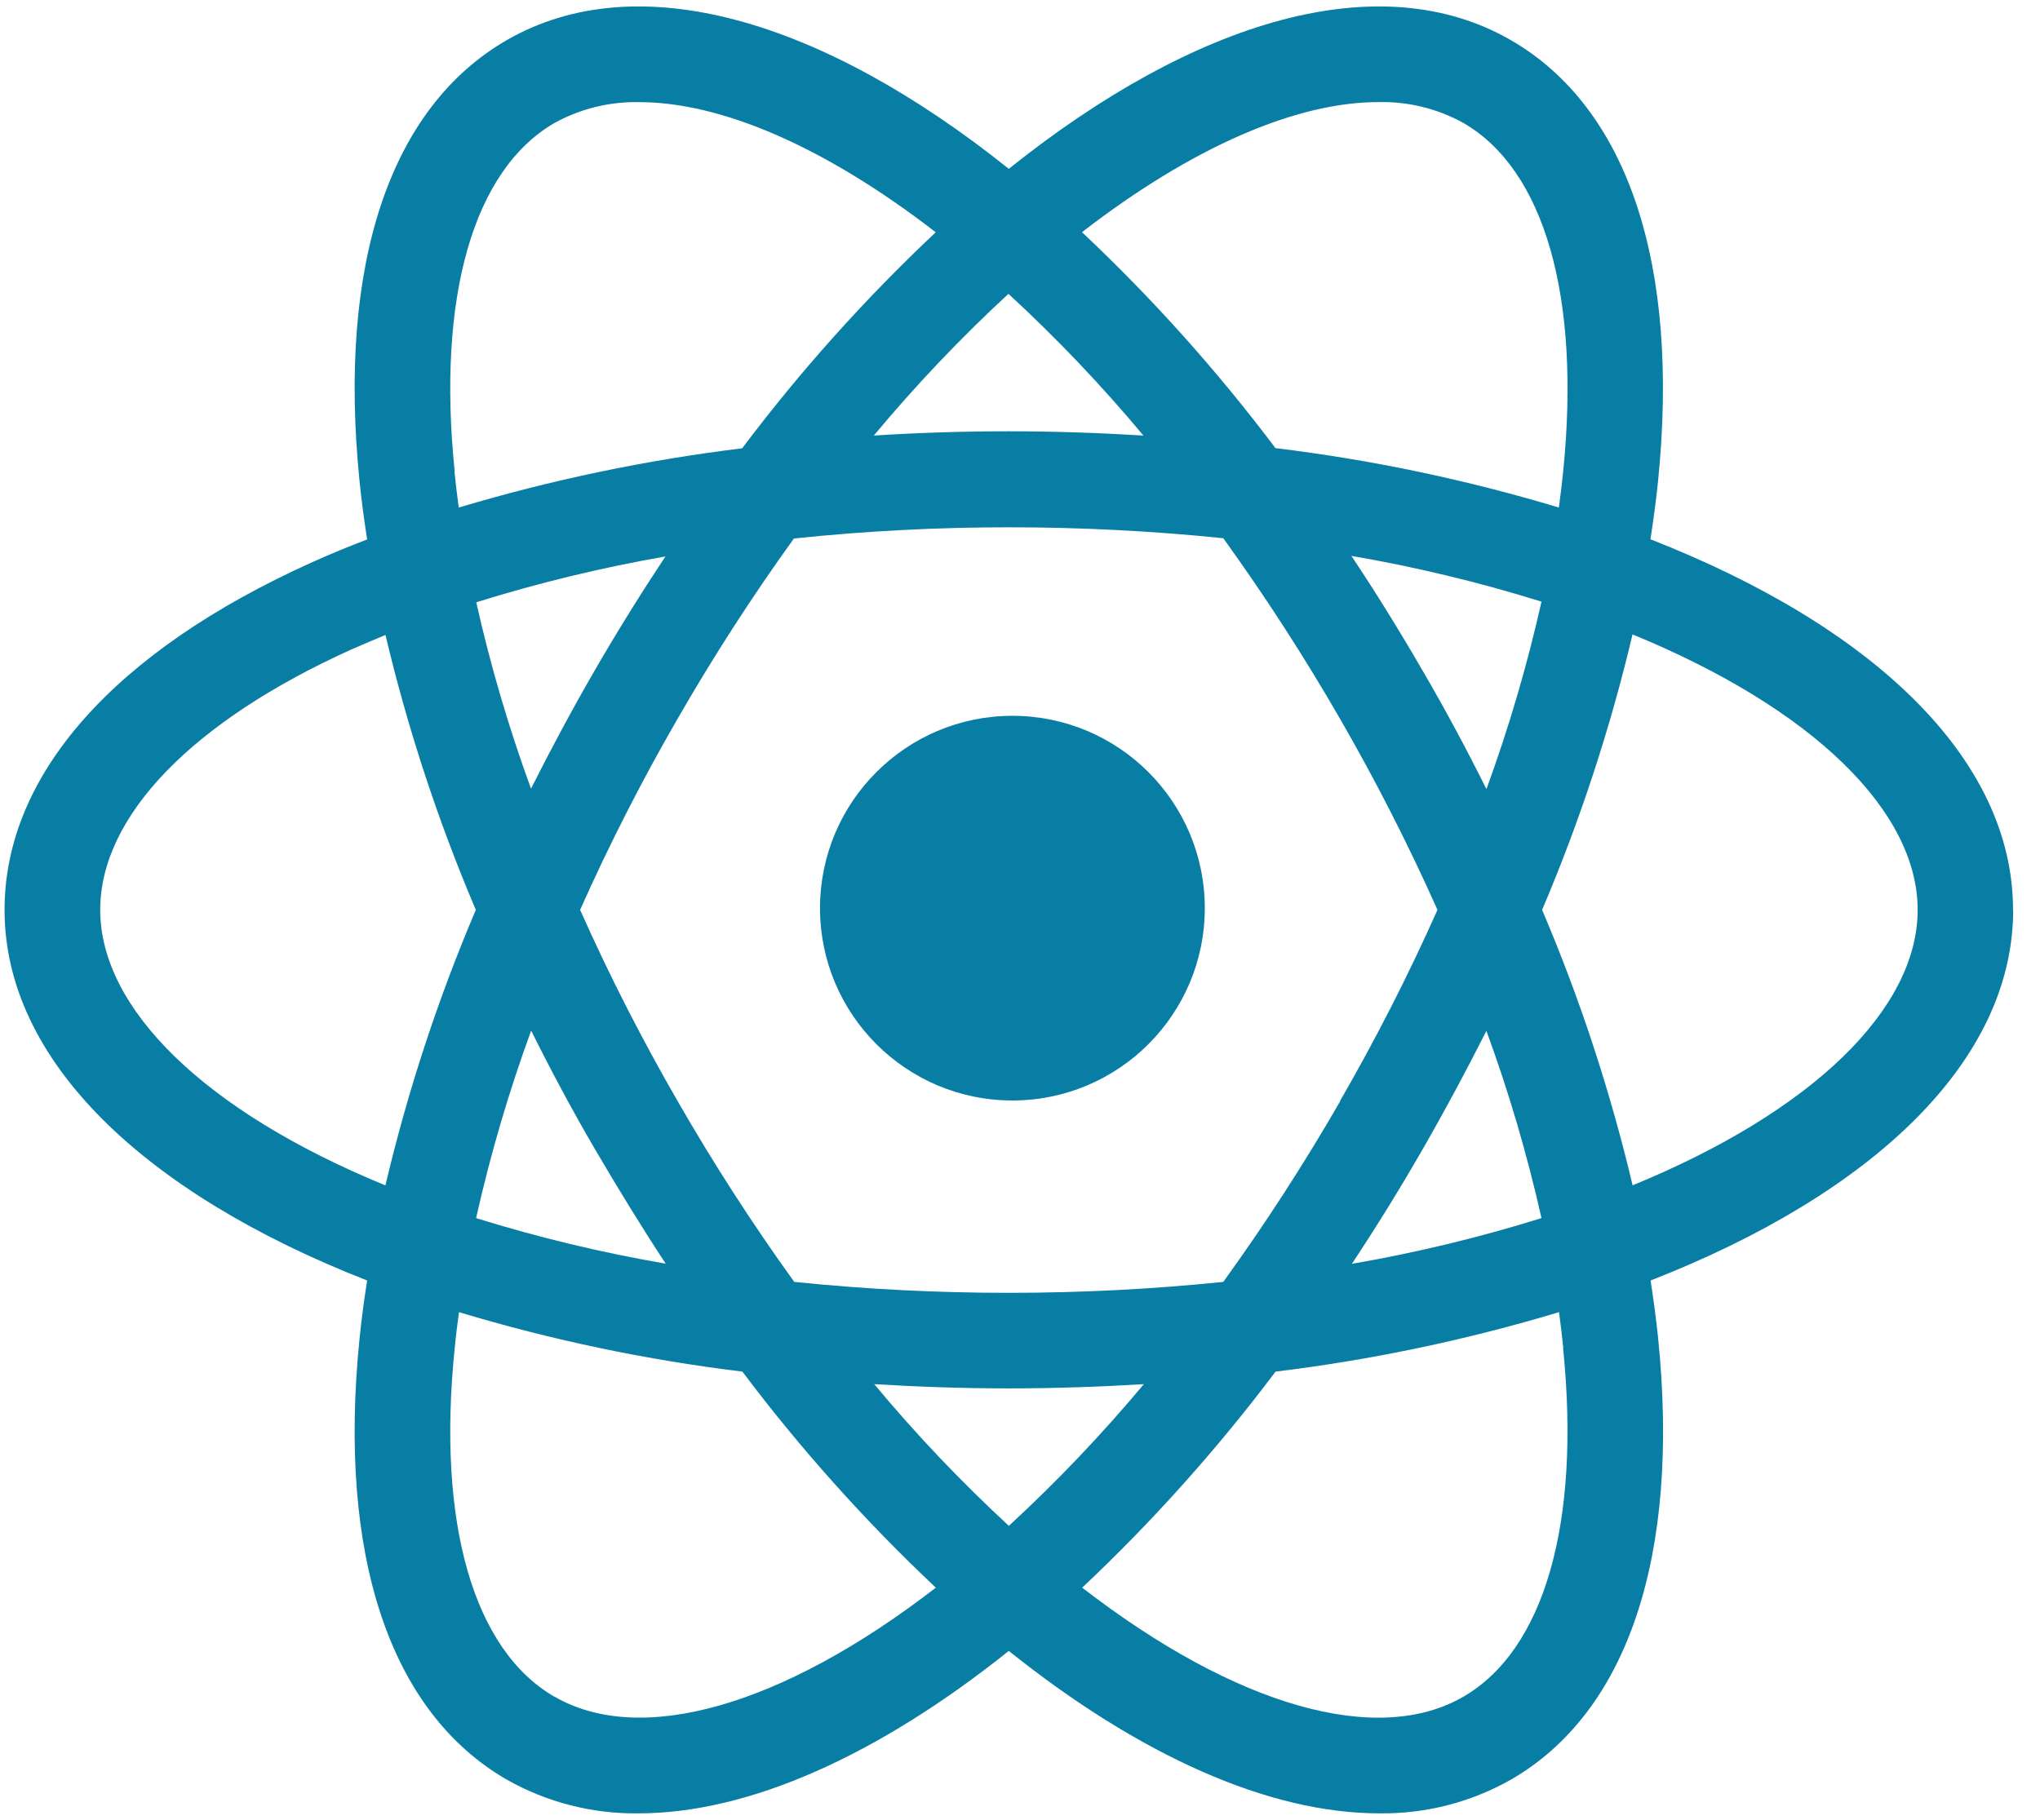
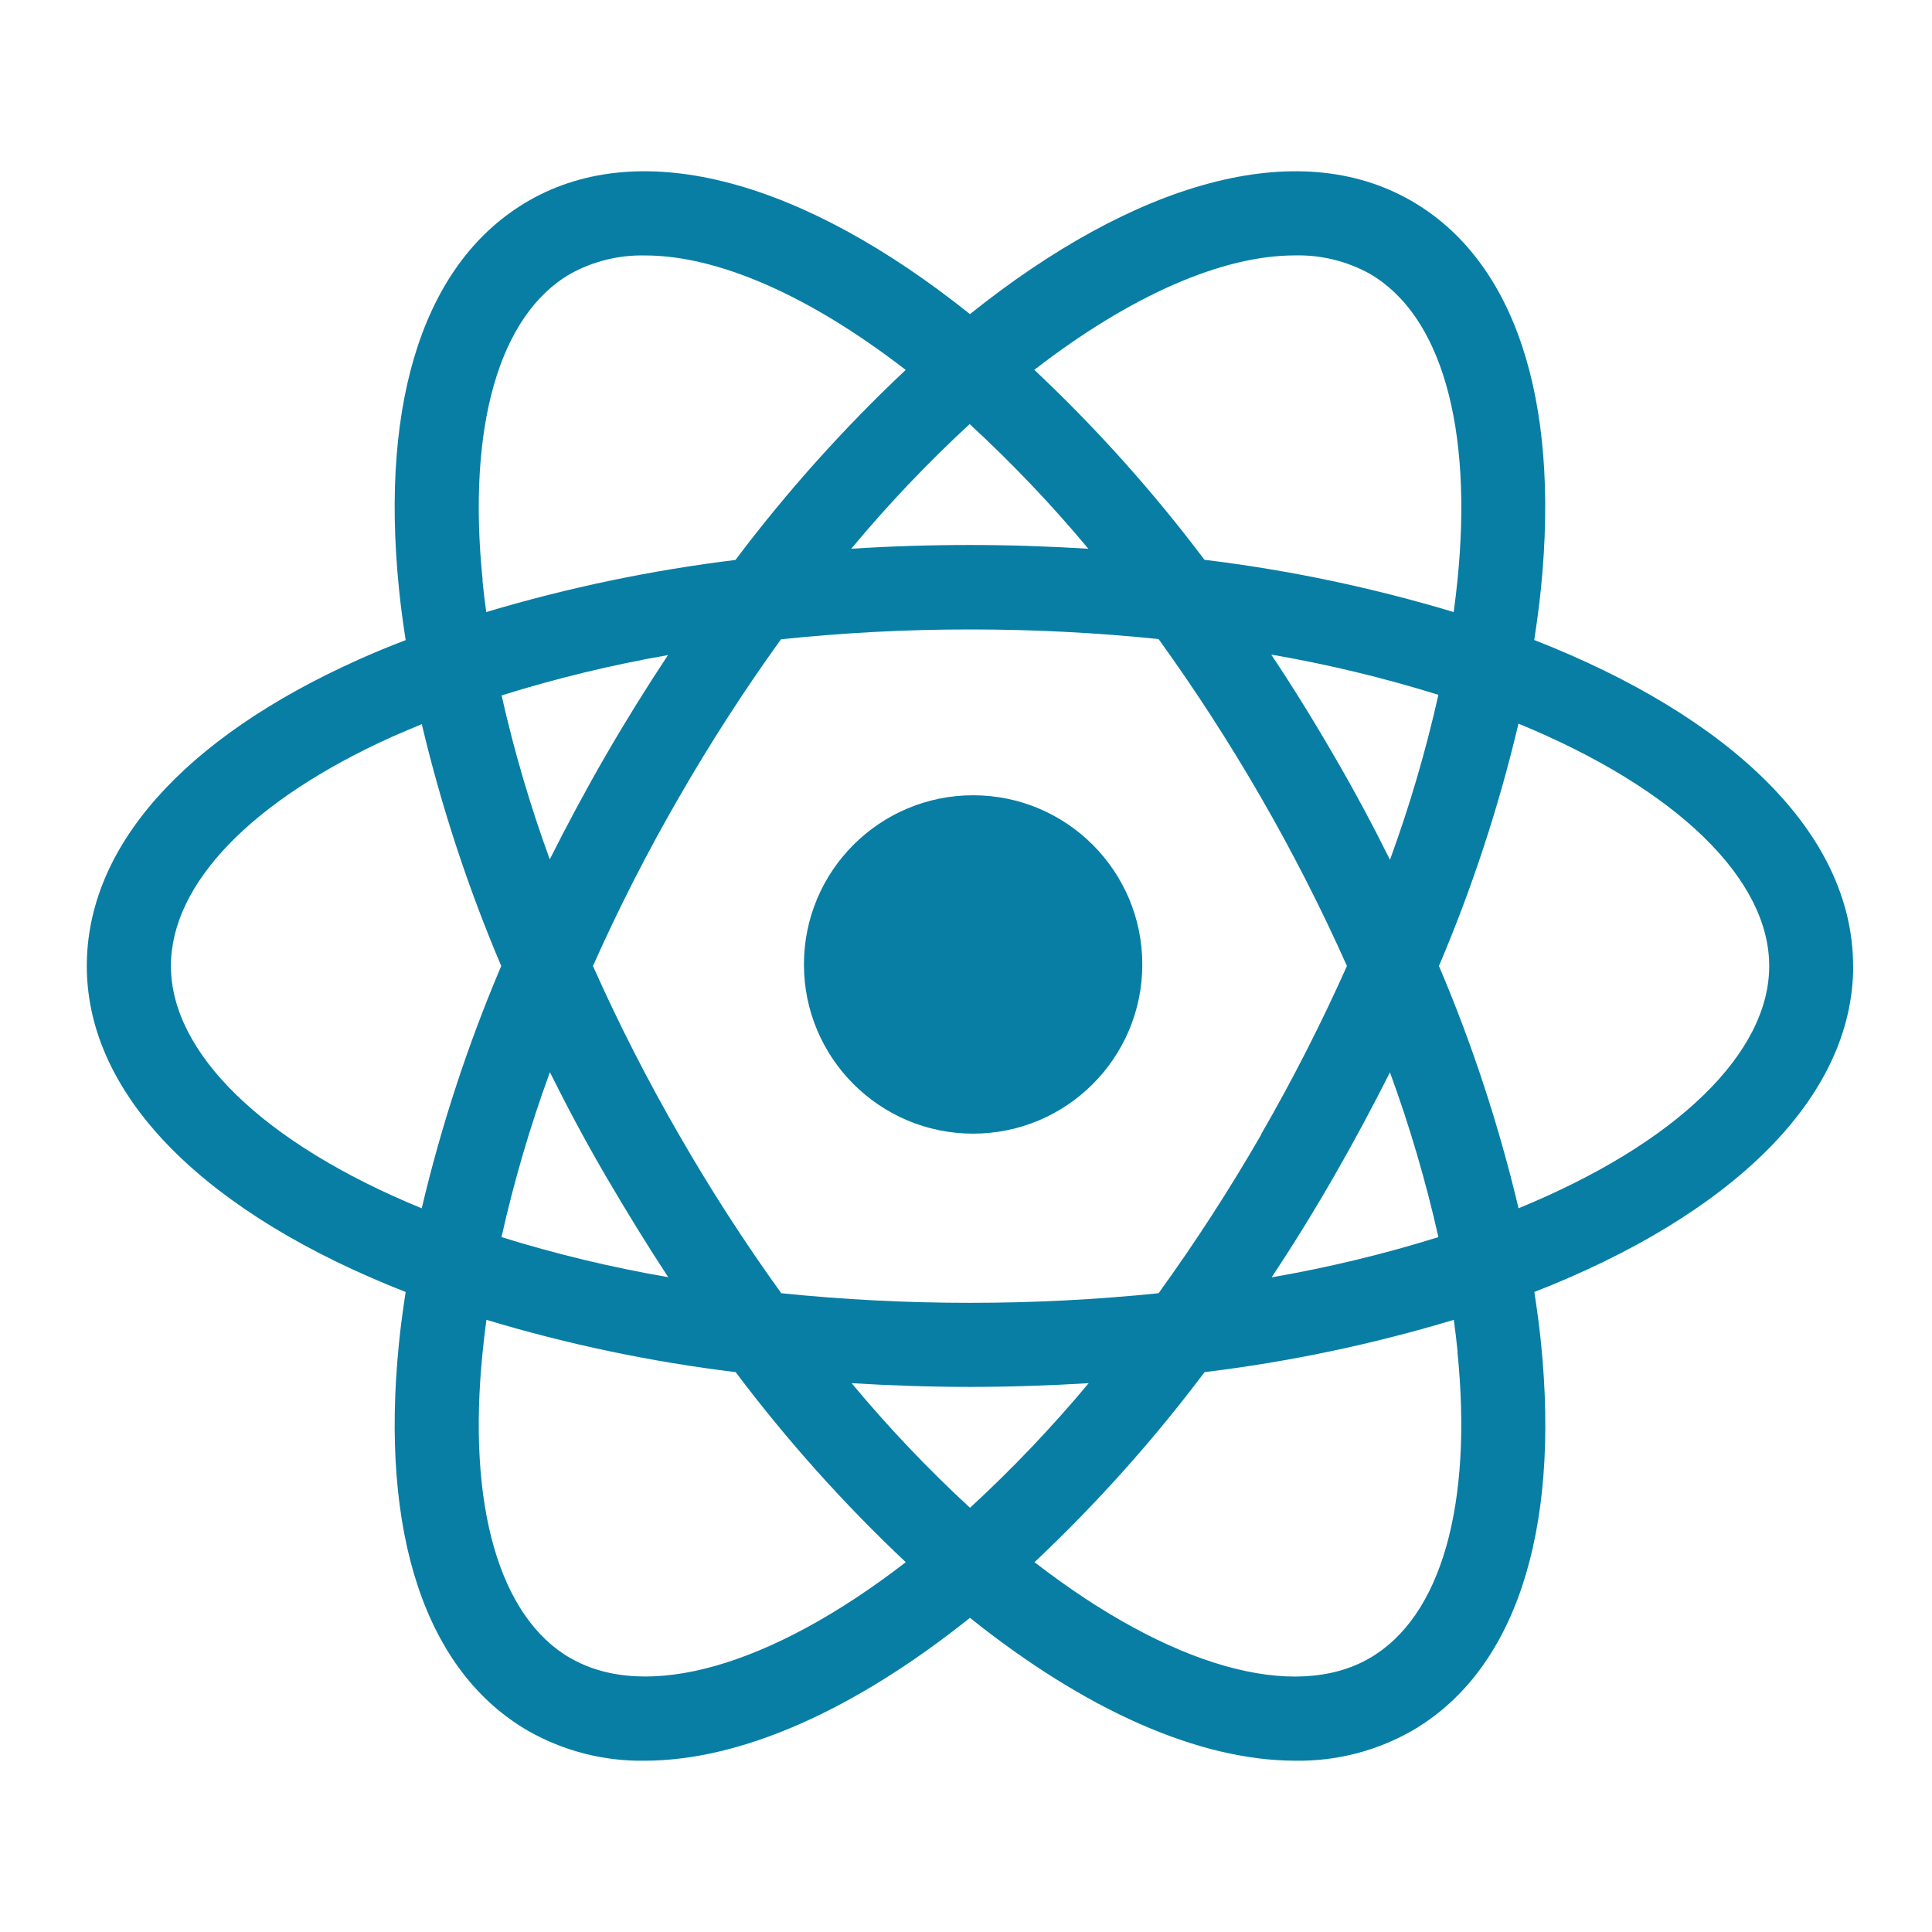
- <svg xmlns="http://www.w3.org/2000/svg" width="65" height="58" viewBox="0 0 65 58" fill="none">
-   <path d="M32.258 22.814C28.872 22.814 26.128 25.558 26.128 28.944C26.128 32.329 28.872 35.074 32.258 35.074C35.643 35.074 38.388 32.329 38.388 28.944C38.388 25.558 35.643 22.814 32.258 22.814Z" fill="#087EA4" />
-   <path d="M64.141 28.999C64.141 24.187 59.684 19.966 52.588 17.188C52.683 16.563 52.769 15.944 52.83 15.336C53.53 8.421 51.864 3.43 48.141 1.28C43.975 -1.125 38.092 0.621 32.143 5.381C26.194 0.621 20.311 -1.125 16.145 1.28C12.422 3.43 10.756 8.421 11.456 15.336C11.517 15.944 11.601 16.565 11.698 17.193C11.106 17.419 10.526 17.658 9.968 17.909C3.633 20.756 0.145 24.7 0.145 28.999C0.145 33.812 4.602 38.033 11.698 40.811C11.601 41.436 11.517 42.055 11.456 42.662C10.756 49.578 12.422 54.569 16.145 56.718C17.425 57.444 18.876 57.815 20.347 57.794C23.873 57.794 27.991 55.937 32.143 52.617C36.293 55.937 40.413 57.794 43.944 57.794C45.415 57.815 46.865 57.444 48.145 56.718C51.868 54.569 53.534 49.578 52.834 42.662C52.773 42.055 52.688 41.436 52.593 40.811C59.689 38.037 64.145 33.81 64.145 28.999M43.917 3.254C44.863 3.231 45.798 3.46 46.626 3.918C49.211 5.411 50.371 9.46 49.807 15.027C49.769 15.406 49.723 15.79 49.669 16.176C46.719 15.288 43.697 14.654 40.639 14.282C38.784 11.816 36.722 9.514 34.475 7.4C38.004 4.672 41.316 3.254 43.914 3.254M42.702 35.097C41.56 37.079 40.317 39.002 38.977 40.856C36.706 41.089 34.424 41.205 32.141 41.204C29.858 41.205 27.577 41.089 25.307 40.856C23.971 39.002 22.731 37.079 21.593 35.097C20.451 33.12 19.413 31.085 18.484 28.999C19.413 26.914 20.451 24.879 21.593 22.902C22.729 20.927 23.965 19.012 25.296 17.163C27.57 16.924 29.856 16.805 32.143 16.806C34.425 16.805 36.706 16.921 38.977 17.154C40.312 19.006 41.553 20.924 42.693 22.902C43.834 24.879 44.872 26.915 45.802 28.999C44.872 31.084 43.834 33.12 42.693 35.097M47.355 32.839C48.072 34.793 48.66 36.792 49.116 38.823C47.136 39.441 45.118 39.927 43.075 40.28C43.851 39.108 44.604 37.89 45.332 36.624C46.052 35.373 46.727 34.11 47.364 32.848M27.856 44.115C29.26 44.2 30.694 44.25 32.145 44.25C33.597 44.25 35.04 44.2 36.446 44.115C35.112 45.712 33.676 47.221 32.145 48.631C30.618 47.221 29.185 45.713 27.856 44.115ZM21.214 40.275C19.169 39.924 17.151 39.439 15.17 38.823C15.624 36.795 16.21 34.799 16.924 32.848C17.552 34.11 18.225 35.373 18.956 36.624C19.688 37.875 20.444 39.108 21.214 40.28M16.924 25.149C16.213 23.204 15.628 21.216 15.175 19.196C17.15 18.579 19.164 18.091 21.202 17.735C20.43 18.902 19.674 20.113 18.945 21.375C18.215 22.638 17.549 23.884 16.913 25.149M36.433 13.882C35.028 13.796 33.595 13.746 32.132 13.746C30.681 13.746 29.251 13.792 27.842 13.882C29.172 12.284 30.605 10.775 32.132 9.365C33.663 10.775 35.1 12.284 36.433 13.882ZM45.328 21.375C44.596 20.108 43.84 18.888 43.059 17.717C45.108 18.069 47.131 18.557 49.116 19.175C48.661 21.203 48.075 23.199 47.362 25.151C46.734 23.889 46.059 22.626 45.33 21.377M14.488 15.029C13.917 9.465 15.084 5.413 17.667 3.92C18.495 3.463 19.43 3.234 20.376 3.256C22.975 3.256 26.287 4.675 29.815 7.403C27.567 9.518 25.503 11.821 23.647 14.288C20.59 14.662 17.569 15.294 14.617 16.176C14.565 15.79 14.518 15.409 14.481 15.029M11.219 20.689C11.567 20.538 11.921 20.387 12.282 20.237C12.993 23.234 13.956 26.165 15.161 28.999C13.953 31.839 12.989 34.776 12.28 37.78C6.528 35.42 3.193 32.15 3.193 28.999C3.193 26.014 6.128 22.985 11.219 20.689ZM17.667 54.078C15.084 52.586 13.917 48.534 14.488 42.97C14.524 42.59 14.572 42.209 14.624 41.82C17.574 42.709 20.595 43.343 23.654 43.715C25.509 46.181 27.571 48.485 29.818 50.601C24.898 54.401 20.403 55.655 17.674 54.078M49.805 42.97C50.369 48.536 49.209 52.586 46.624 54.078C43.896 55.659 39.399 54.401 34.482 50.601C36.728 48.485 38.789 46.181 40.643 43.715C43.702 43.343 46.723 42.709 49.674 41.82C49.728 42.209 49.773 42.59 49.811 42.97M52.019 37.775C51.308 34.774 50.344 31.838 49.136 28.999C50.343 26.159 51.307 23.222 52.017 20.219C57.758 22.579 61.102 25.849 61.102 28.999C61.102 32.15 57.767 35.42 52.015 37.78" fill="#087EA4" />
+ <svg xmlns="http://www.w3.org/2000/svg" width="70" height="70" viewBox="0 0 70 70" fill="none">
+   <path d="M35.258 28.814C31.872 28.814 29.128 31.558 29.128 34.944C29.128 38.329 31.872 41.074 35.258 41.074C38.643 41.074 41.388 38.329 41.388 34.944C41.388 31.558 38.643 28.814 35.258 28.814Z" fill="#087EA4" />
+   <path d="M67.141 34.999C67.141 30.187 62.684 25.966 55.588 23.188C55.683 22.563 55.769 21.944 55.83 21.336C56.53 14.421 54.864 9.43 51.141 7.28C46.975 4.875 41.092 6.621 35.143 11.381C29.194 6.621 23.311 4.875 19.145 7.28C15.422 9.43 13.756 14.421 14.456 21.336C14.517 21.944 14.601 22.565 14.698 23.193C14.106 23.419 13.526 23.658 12.968 23.909C6.633 26.756 3.145 30.7 3.145 34.999C3.145 39.812 7.602 44.033 14.698 46.811C14.601 47.436 14.517 48.055 14.456 48.662C13.756 55.578 15.422 60.569 19.145 62.718C20.425 63.444 21.876 63.815 23.347 63.794C26.873 63.794 30.991 61.937 35.143 58.617C39.293 61.937 43.413 63.794 46.944 63.794C48.415 63.815 49.865 63.444 51.145 62.718C54.868 60.569 56.534 55.578 55.834 48.662C55.773 48.055 55.688 47.436 55.593 46.811C62.689 44.037 67.145 39.81 67.145 34.999M46.917 9.254C47.863 9.231 48.798 9.46 49.626 9.918C52.211 11.411 53.371 15.46 52.807 21.027C52.769 21.406 52.723 21.79 52.669 22.176C49.719 21.288 46.697 20.654 43.639 20.282C41.784 17.816 39.722 15.514 37.475 13.4C41.004 10.672 44.316 9.254 46.914 9.254M45.702 41.097C44.56 43.079 43.317 45.002 41.977 46.856C39.706 47.089 37.424 47.205 35.141 47.204C32.858 47.205 30.577 47.089 28.307 46.856C26.971 45.002 25.731 43.079 24.593 41.097C23.451 39.12 22.413 37.085 21.484 34.999C22.413 32.914 23.451 30.879 24.593 28.902C25.729 26.927 26.965 25.012 28.296 23.163C30.57 22.924 32.856 22.805 35.143 22.806C37.425 22.805 39.706 22.921 41.977 23.154C43.312 25.006 44.553 26.924 45.693 28.902C46.834 30.879 47.872 32.914 48.802 34.999C47.872 37.084 46.834 39.12 45.693 41.097M50.355 38.839C51.072 40.793 51.66 42.792 52.116 44.823C50.136 45.441 48.118 45.927 46.075 46.28C46.851 45.108 47.604 43.89 48.332 42.624C49.052 41.373 49.727 40.11 50.364 38.848M30.856 50.115C32.26 50.2 33.694 50.25 35.145 50.25C36.597 50.25 38.04 50.2 39.446 50.115C38.112 51.712 36.676 53.221 35.145 54.631C33.618 53.221 32.185 51.713 30.856 50.115ZM24.214 46.275C22.169 45.924 20.151 45.439 18.17 44.823C18.624 42.795 19.21 40.799 19.924 38.848C20.552 40.11 21.225 41.373 21.956 42.624C22.688 43.875 23.444 45.108 24.214 46.28M19.924 31.149C19.213 29.204 18.628 27.216 18.174 25.196C20.15 24.579 22.164 24.091 24.202 23.735C23.43 24.902 22.674 26.113 21.945 27.375C21.215 28.638 20.549 29.884 19.913 31.149M39.433 19.882C38.028 19.796 36.595 19.746 35.132 19.746C33.681 19.746 32.251 19.792 30.842 19.882C32.172 18.284 33.605 16.775 35.132 15.365C36.663 16.775 38.1 18.284 39.433 19.882ZM48.328 27.375C47.596 26.108 46.84 24.888 46.059 23.717C48.108 24.069 50.131 24.557 52.116 25.175C51.661 27.203 51.075 29.199 50.362 31.151C49.734 29.889 49.059 28.626 48.33 27.377M17.488 21.029C16.917 15.465 18.084 11.413 20.667 9.92C21.495 9.463 22.43 9.234 23.376 9.256C25.975 9.256 29.287 10.675 32.815 13.403C30.567 15.518 28.503 17.821 26.647 20.288C23.59 20.662 20.569 21.294 17.617 22.176C17.565 21.79 17.517 21.409 17.481 21.029M14.219 26.689C14.567 26.538 14.921 26.387 15.282 26.237C15.993 29.234 16.956 32.165 18.161 34.999C16.953 37.839 15.989 40.776 15.28 43.78C9.528 41.42 6.193 38.15 6.193 34.999C6.193 32.014 9.128 28.985 14.219 26.689ZM20.667 60.078C18.084 58.586 16.917 54.534 17.488 48.97C17.524 48.59 17.572 48.209 17.624 47.82C20.574 48.709 23.595 49.343 26.654 49.715C28.509 52.181 30.571 54.485 32.818 56.601C27.898 60.401 23.403 61.655 20.674 60.078M52.805 48.97C53.369 54.536 52.209 58.586 49.624 60.078C46.896 61.659 42.399 60.401 37.482 56.601C39.728 54.485 41.789 52.181 43.643 49.715C46.702 49.343 49.723 48.709 52.674 47.82C52.728 48.209 52.773 48.59 52.811 48.97M55.019 43.775C54.308 40.774 53.344 37.838 52.136 34.999C53.343 32.159 54.307 29.222 55.017 26.219C60.758 28.579 64.102 31.849 64.102 34.999C64.102 38.15 60.767 41.42 55.015 43.78" fill="#087EA4" />
</svg>
